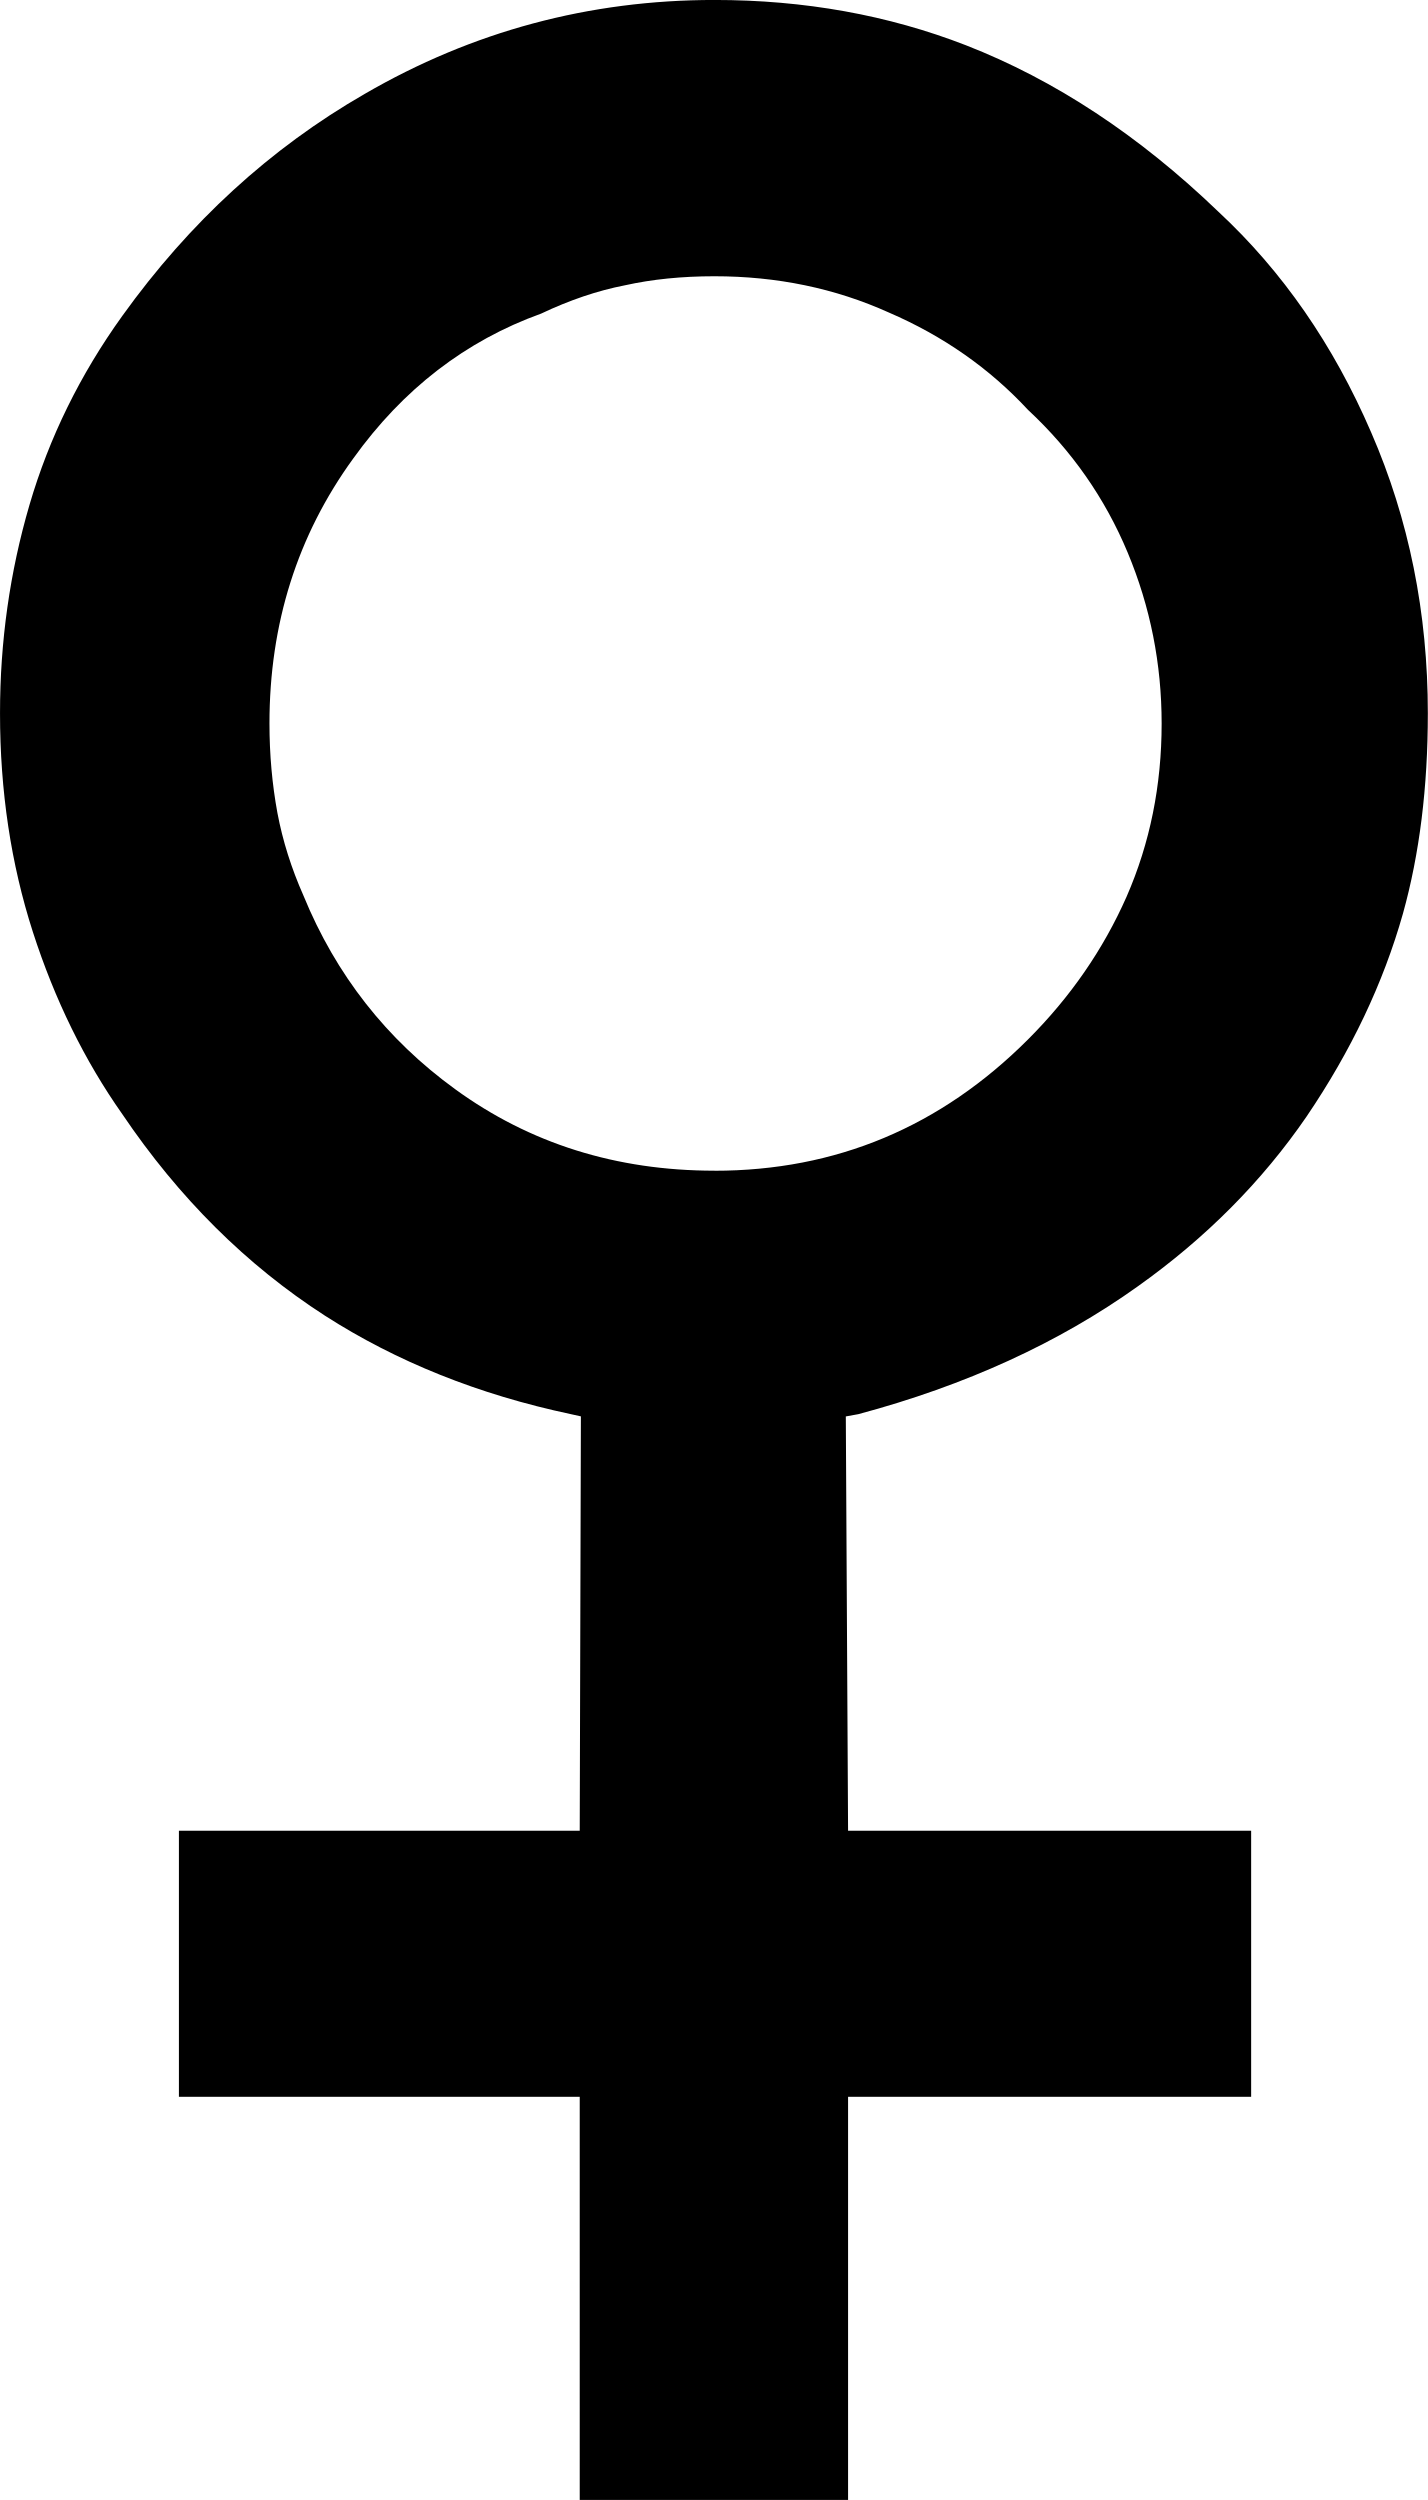
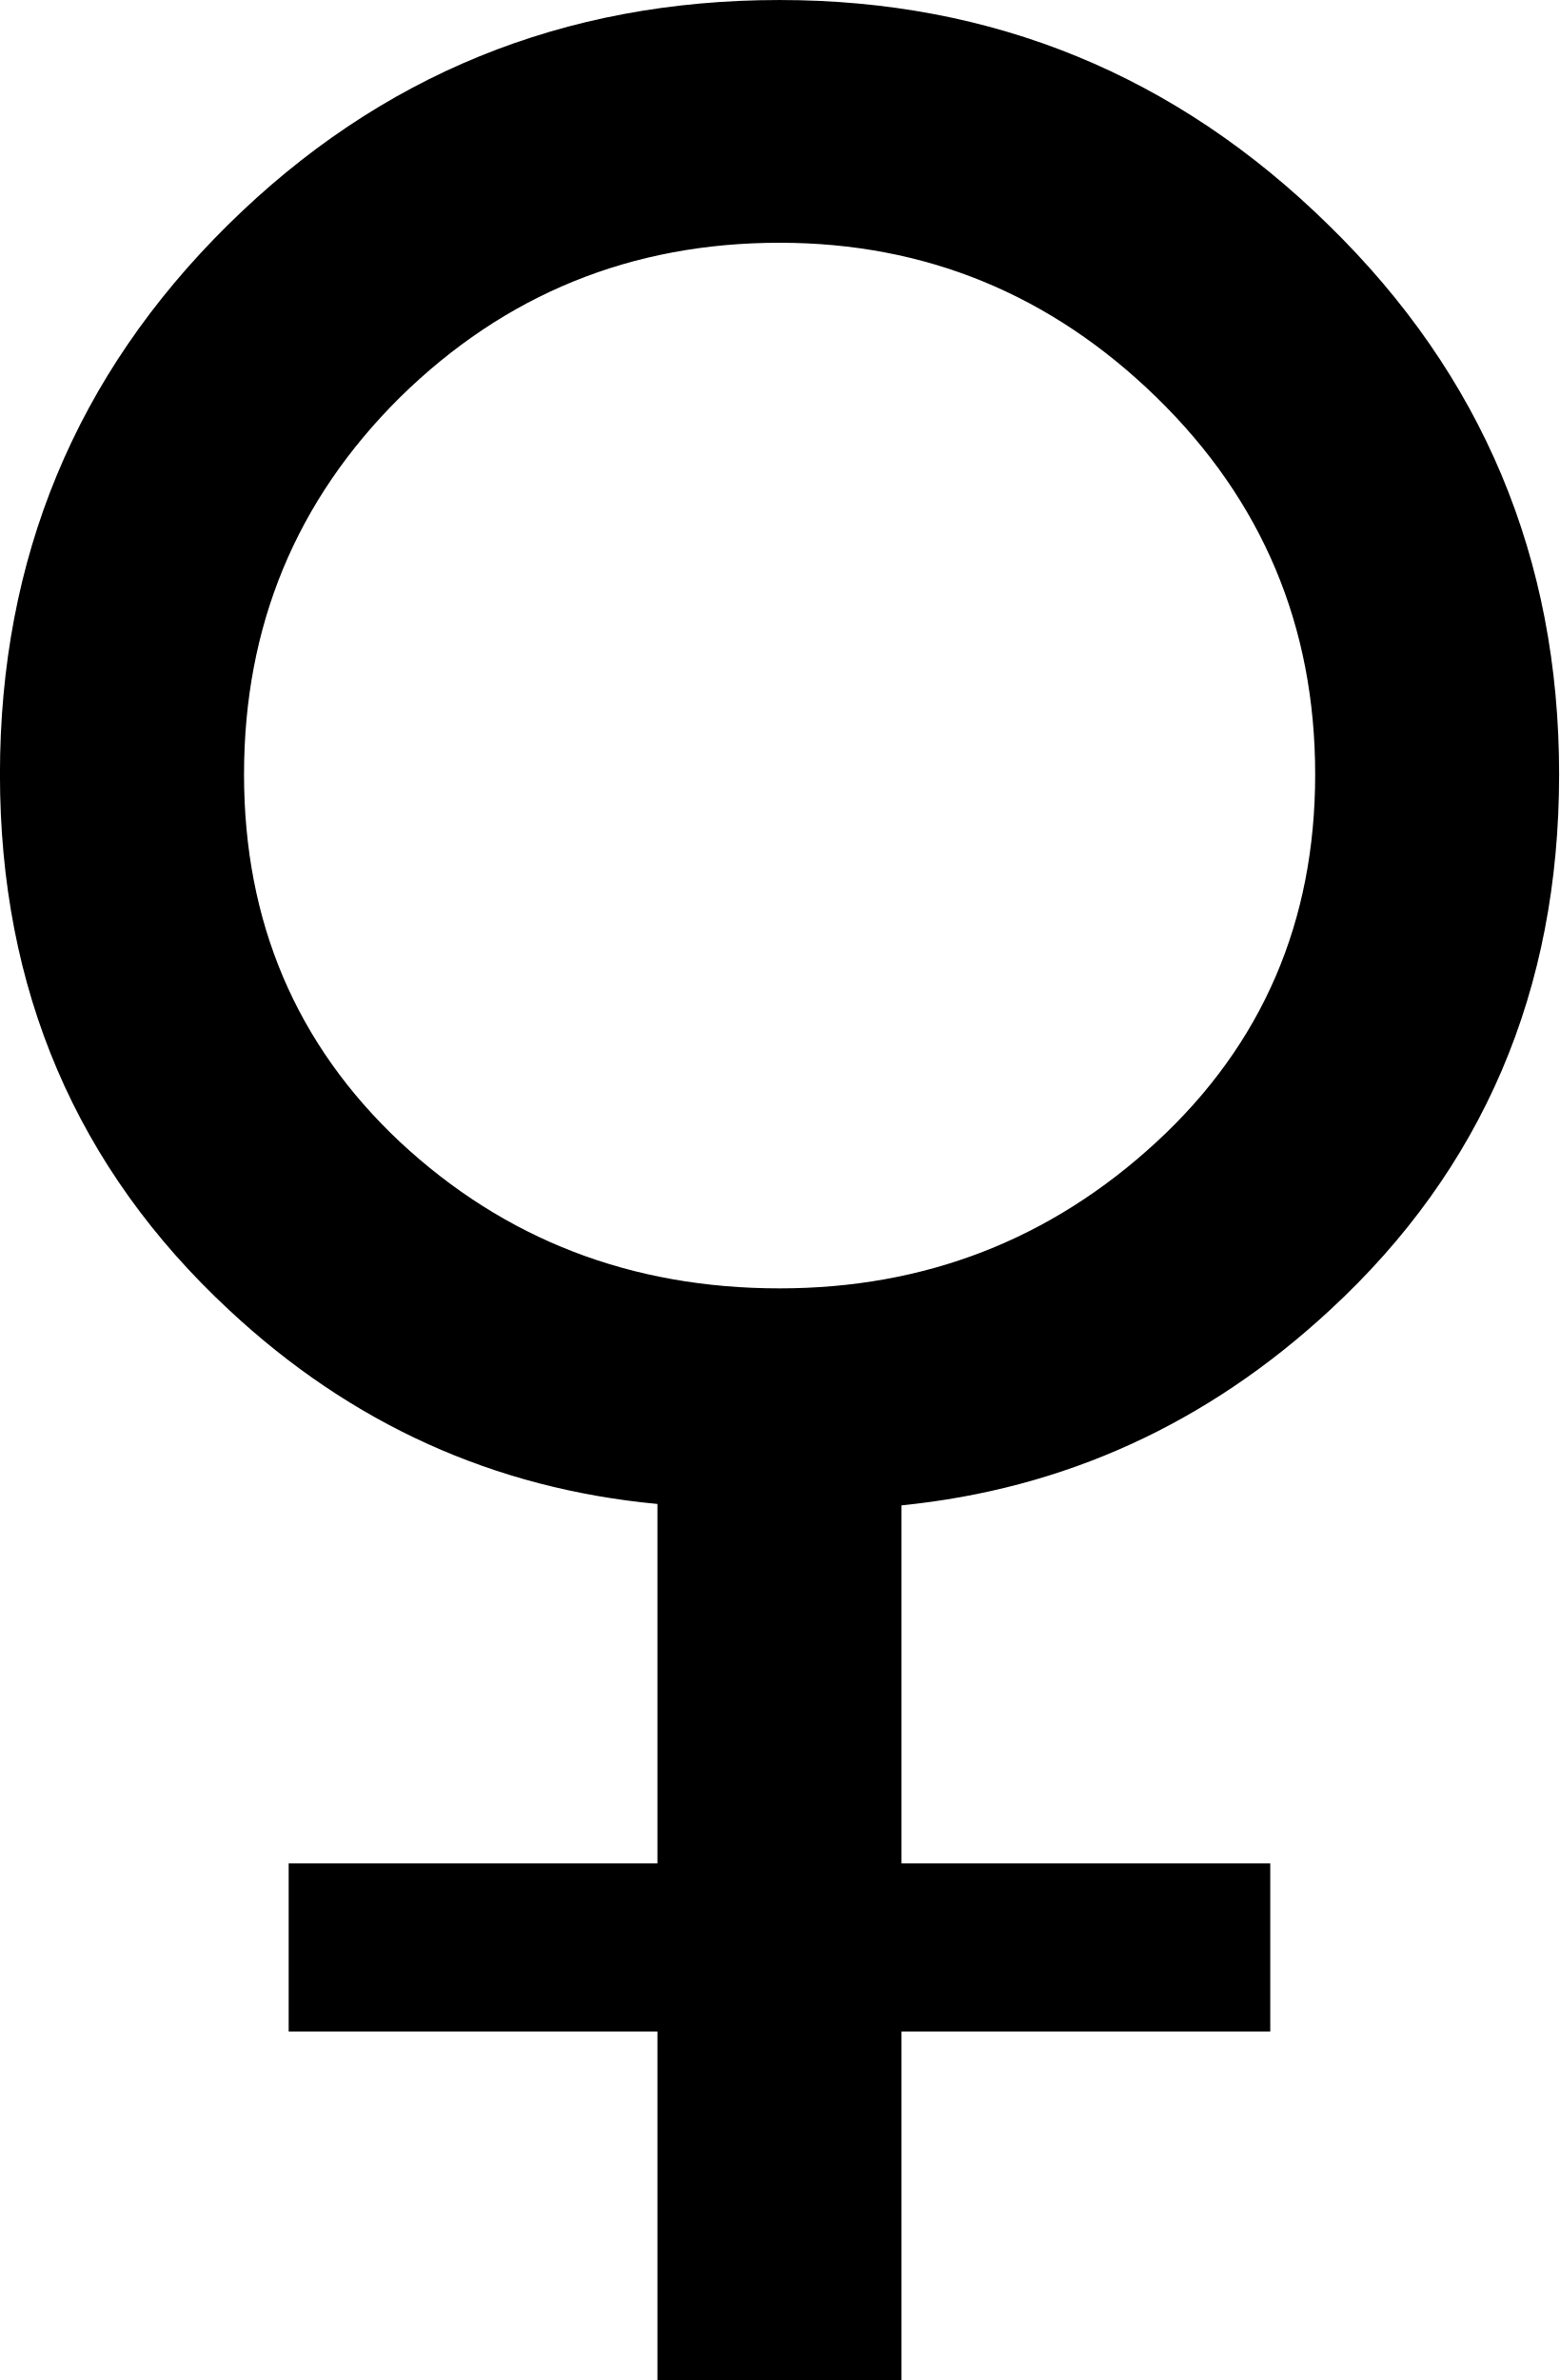
- <svg xmlns="http://www.w3.org/2000/svg" width="24.629" height="43.125" id="svg2" version="1.1">
+ <svg xmlns="http://www.w3.org/2000/svg" width="22.461" height="34.277" id="svg2" version="1.0">
  <defs id="defs4" />
-   <g id="layer1" transform="translate(-94.34109,-739.4377)">
-     <g transform="translate(4.194199,642.2756)" style="font-size:40px;font-style:normal;font-variant:normal;font-weight:normal;font-stretch:normal;line-height:125%;letter-spacing:0px;word-spacing:0px;fill:#000000;fill-opacity:1;stroke:none;font-family:Placidus Symbols;-inkscape-font-specification:Placidus Symbols" id="text3055">
-       <g transform="translate(86.30616,82.06247)" style="line-height:125%;fill:#000000;font-family:Placidus Symbols;-inkscape-font-specification:Placidus Symbols" id="text3757">
-         <path d="m 16.165,35.295 c 2.096,1.5e-5 3.9,-0.755 5.41,-2.266 0.729,-0.729 1.296,-1.549 1.699,-2.461 0.404,-0.924 0.605,-1.921 0.605,-2.988 -2e-5,-1.029 -0.195,-2.012 -0.586,-2.949 -0.391,-0.937 -0.964,-1.758 -1.719,-2.461 -0.664,-0.716 -1.465,-1.276 -2.402,-1.68 -0.924,-0.417 -1.927,-0.625 -3.008,-0.625 -0.56,3.1e-5 -1.074,0.052 -1.543,0.156 -0.469,0.091 -0.951,0.254 -1.445,0.488 -1.302,0.469 -2.383,1.302 -3.242,2.5 -0.964,1.328 -1.445,2.852 -1.445,4.57 -4.6e-6,0.534 0.046,1.048 0.137,1.543 0.091,0.482 0.241,0.957 0.449,1.426 0.56,1.367 1.432,2.48 2.617,3.34 1.289,0.938 2.78,1.406 4.473,1.406 m 2.266,4.238 0.039,7.148 6.953,0 0,4.59 -6.953,0 0,6.953 -4.629,0 0,-6.953 -6.914,0 0,-4.59 6.914,0 0.02,-7.148 -0.176,-0.039 C 12.096,39.156 10.683,38.589 9.446,37.795 8.092,36.922 6.927,35.764 5.95,34.318 5.299,33.394 4.785,32.346 4.407,31.174 4.03,30.002 3.841,28.745 3.841,27.404 c 0,-1.237 0.169,-2.435 0.508,-3.594 0.339,-1.159 0.872,-2.246 1.602,-3.262 1.159,-1.615 2.552,-2.891 4.18,-3.828 1.862,-1.081 3.874,-1.621 6.035,-1.621 1.549,3.6e-5 2.995,0.26 4.336,0.781 1.536,0.599 2.988,1.556 4.355,2.871 1.107,1.029 1.986,2.298 2.637,3.809 0.651,1.497 0.977,3.112 0.977,4.844 -2.5e-5,1.276 -0.143,2.428 -0.43,3.457 -0.339,1.198 -0.892,2.363 -1.66,3.496 -0.768,1.12 -1.738,2.096 -2.91,2.93 -1.367,0.977 -2.975,1.712 -4.824,2.207 l -0.215,0.039" id="path3762" />
-       </g>
+   <g id="layer1" transform="translate(-268.8028,-375.5975)">
+     <g transform="translate(258.5991,387.1767)" style="font-size:40px;font-style:normal;font-variant:normal;font-weight:normal;font-stretch:normal;line-height:125%;letter-spacing:0px;word-spacing:0px;fill:#000000;fill-opacity:1;stroke:none;font-family:Cantarell;-inkscape-font-specification:Cantarell" id="text2990">
+       <path d="m 21.434,-8.083 c -2.135,2.57e-5 -3.958,0.742 -5.469,2.227 -1.497,1.484 -2.246,3.294 -2.246,5.43 -7e-6,2.122 0.749,3.887 2.246,5.293 1.51,1.406 3.333,2.109 5.469,2.109 2.096,1.07e-5 3.906,-0.703 5.43,-2.109 1.523,-1.406 2.285,-3.171 2.285,-5.293 -2.2e-5,-2.135 -0.762,-3.945 -2.285,-5.43 -1.523,-1.484 -3.333,-2.227 -5.43,-2.227 M 13.504,7.288 c -2.201,-2.044 -3.301,-4.616 -3.301,-7.715 -4e-6,-3.112 1.094,-5.749 3.281,-7.91 2.187,-2.161 4.837,-3.242 7.949,-3.242 3.073,2.9e-5 5.71,1.081 7.91,3.242 2.214,2.161 3.32,4.798 3.32,7.91 -2.5e-5,3.112 -1.1,5.684 -3.301,7.715 -1.771,1.641 -3.828,2.578 -6.172,2.813 l 0,5.156 5.312,0 0,2.422 -5.312,0 0,5.02 -3.516,0 0,-5.02 -5.312,0 0,-2.422 5.312,0 0,-5.176 C 17.32,9.86 15.262,8.929 13.504,7.288" style="font-family:Cantarell;-inkscape-font-specification:Cantarell" id="path3180" />
    </g>
  </g>
</svg>
